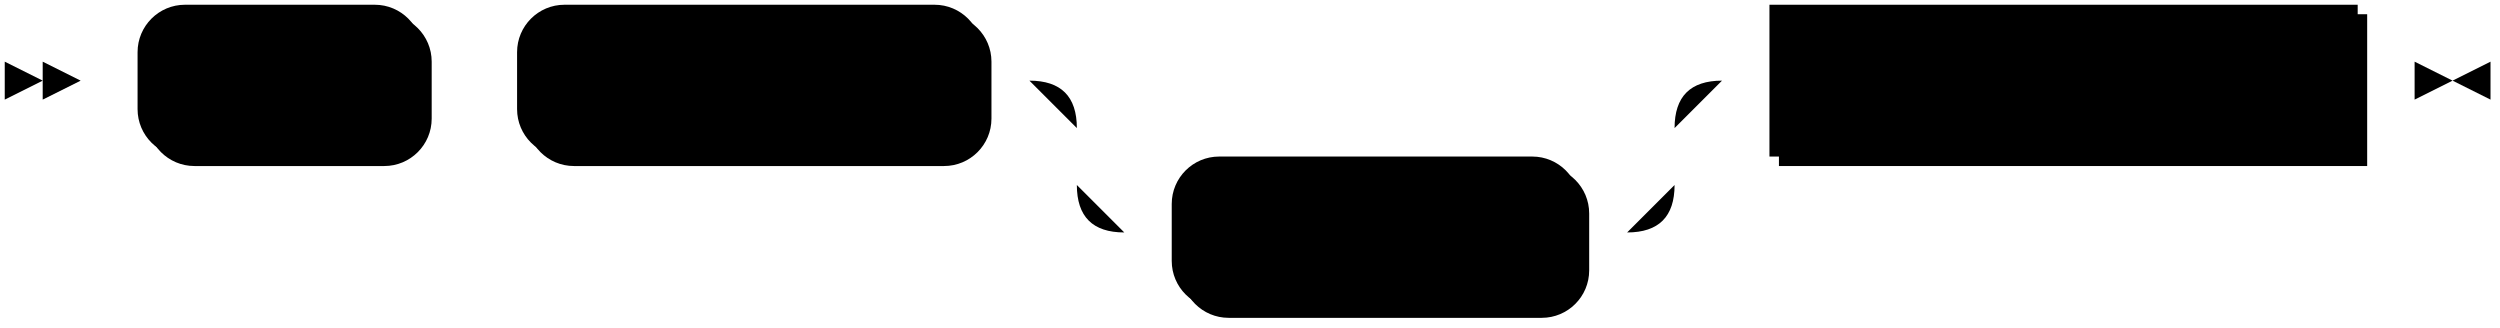
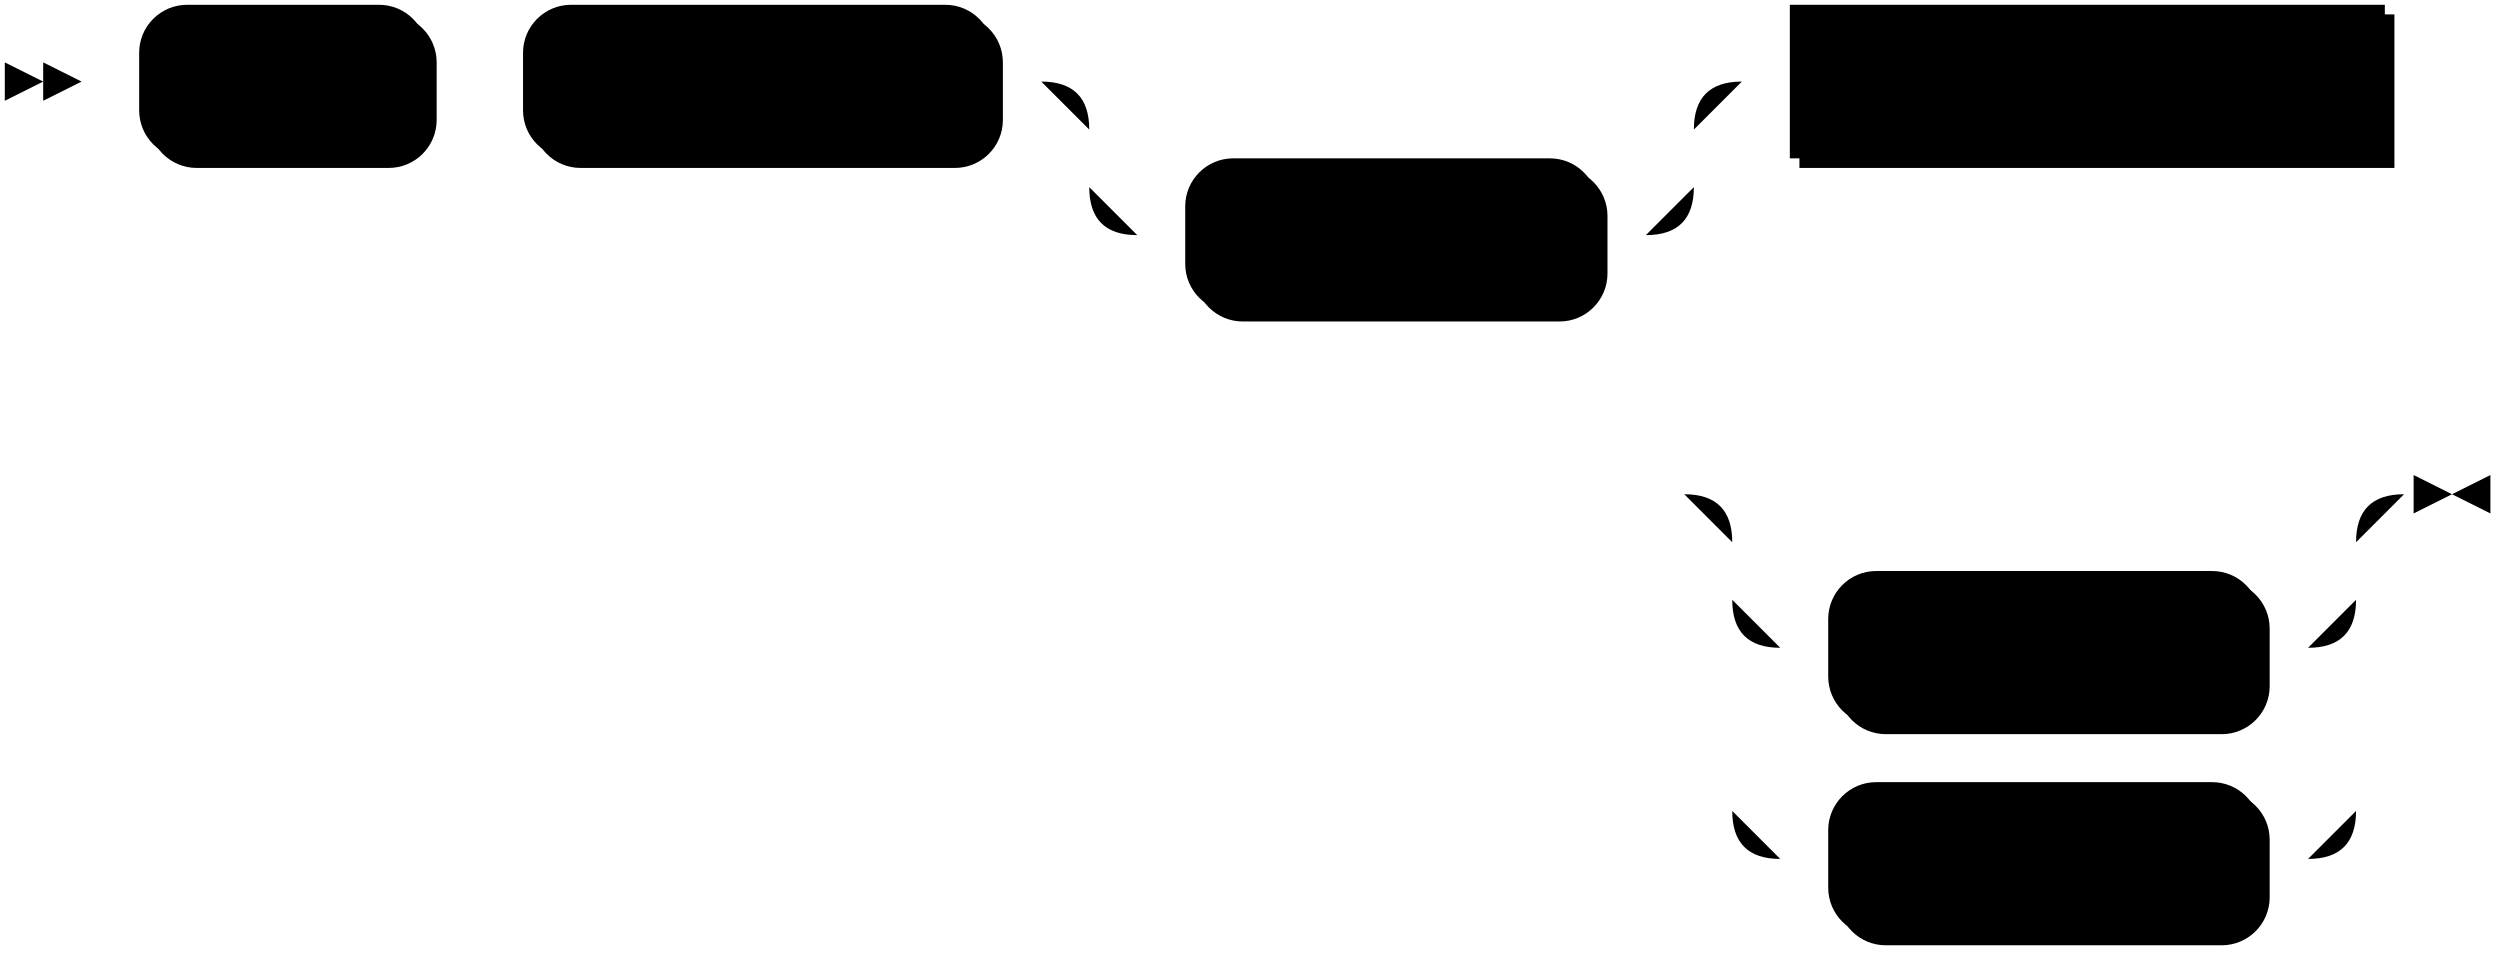
- <svg xmlns="http://www.w3.org/2000/svg" width="527" height="69">
+ <svg xmlns="http://www.w3.org/2000/svg" width="521" height="199">
  <polygon points="9 17 1 13 1 21" />
  <polygon points="17 17 9 13 9 21" />
  <rect x="31" y="3" width="60" height="32" rx="10" />
  <rect x="29" y="1" width="60" height="32" class="terminal" rx="10" />
  <text class="terminal" x="39" y="21">DROP</text>
  <rect x="111" y="3" width="98" height="32" rx="10" />
  <rect x="109" y="1" width="98" height="32" class="terminal" rx="10" />
  <text class="terminal" x="119" y="21">DATABASE</text>
  <rect x="249" y="35" width="86" height="32" rx="10" />
  <rect x="247" y="33" width="86" height="32" class="terminal" rx="10" />
  <text class="terminal" x="257" y="53">IF EXISTS</text>
  <rect x="375" y="3" width="124" height="32" />
  <rect x="373" y="1" width="124" height="32" class="nonterminal" />
  <text class="nonterminal" x="383" y="21">database_name</text>
-   <path class="line" d="m17 17 h2 m0 0 h10 m60 0 h10 m0 0 h10 m98 0 h10 m20 0 h10 m0 0 h96 m-126 0 h20 m106 0 h20 m-146 0 q10 0 10 10 m126 0 q0 -10 10 -10 m-136 10 v12 m126 0 v-12 m-126 12 q0 10 10 10 m106 0 q10 0 10 -10 m-116 10 h10 m86 0 h10 m20 -32 h10 m124 0 h10 m3 0 h-3" />
-   <polygon points="517 17 525 13 525 21" />
-   <polygon points="517 17 509 13 509 21" />
+   <rect x="383" y="121" width="90" height="32" rx="10" />
+   <rect x="381" y="119" width="90" height="32" class="terminal" rx="10" />
+   <text class="terminal" x="391" y="139">CASCADE</text>
+   <rect x="383" y="165" width="90" height="32" rx="10" />
+   <rect x="381" y="163" width="90" height="32" class="terminal" rx="10" />
+   <text class="terminal" x="391" y="183">RESTRICT</text>
+   <path class="line" d="m17 17 h2 m0 0 h10 m60 0 h10 m0 0 h10 m98 0 h10 m20 0 h10 m0 0 h96 m-126 0 h20 m106 0 h20 m-146 0 q10 0 10 10 m126 0 q0 -10 10 -10 m-136 10 v12 m126 0 v-12 m-126 12 q0 10 10 10 m106 0 q10 0 10 -10 m-116 10 h10 m86 0 h10 m20 -32 h10 m124 0 h10 m2 0 l2 0 m2 0 l2 0 m2 0 l2 0 m-180 86 l2 0 m2 0 l2 0 m2 0 l2 0 m22 0 h10 m0 0 h100 m-130 0 h20 m110 0 h20 m-150 0 q10 0 10 10 m130 0 q0 -10 10 -10 m-140 10 v12 m130 0 v-12 m-130 12 q0 10 10 10 m110 0 q10 0 10 -10 m-120 10 h10 m90 0 h10 m-120 -10 v20 m130 0 v-20 m-130 20 v24 m130 0 v-24 m-130 24 q0 10 10 10 m110 0 q10 0 10 -10 m-120 10 h10 m90 0 h10 m23 -76 h-3" />
+   <polygon points="511 103 519 99 519 107" />
+   <polygon points="511 103 503 99 503 107" />
</svg>
